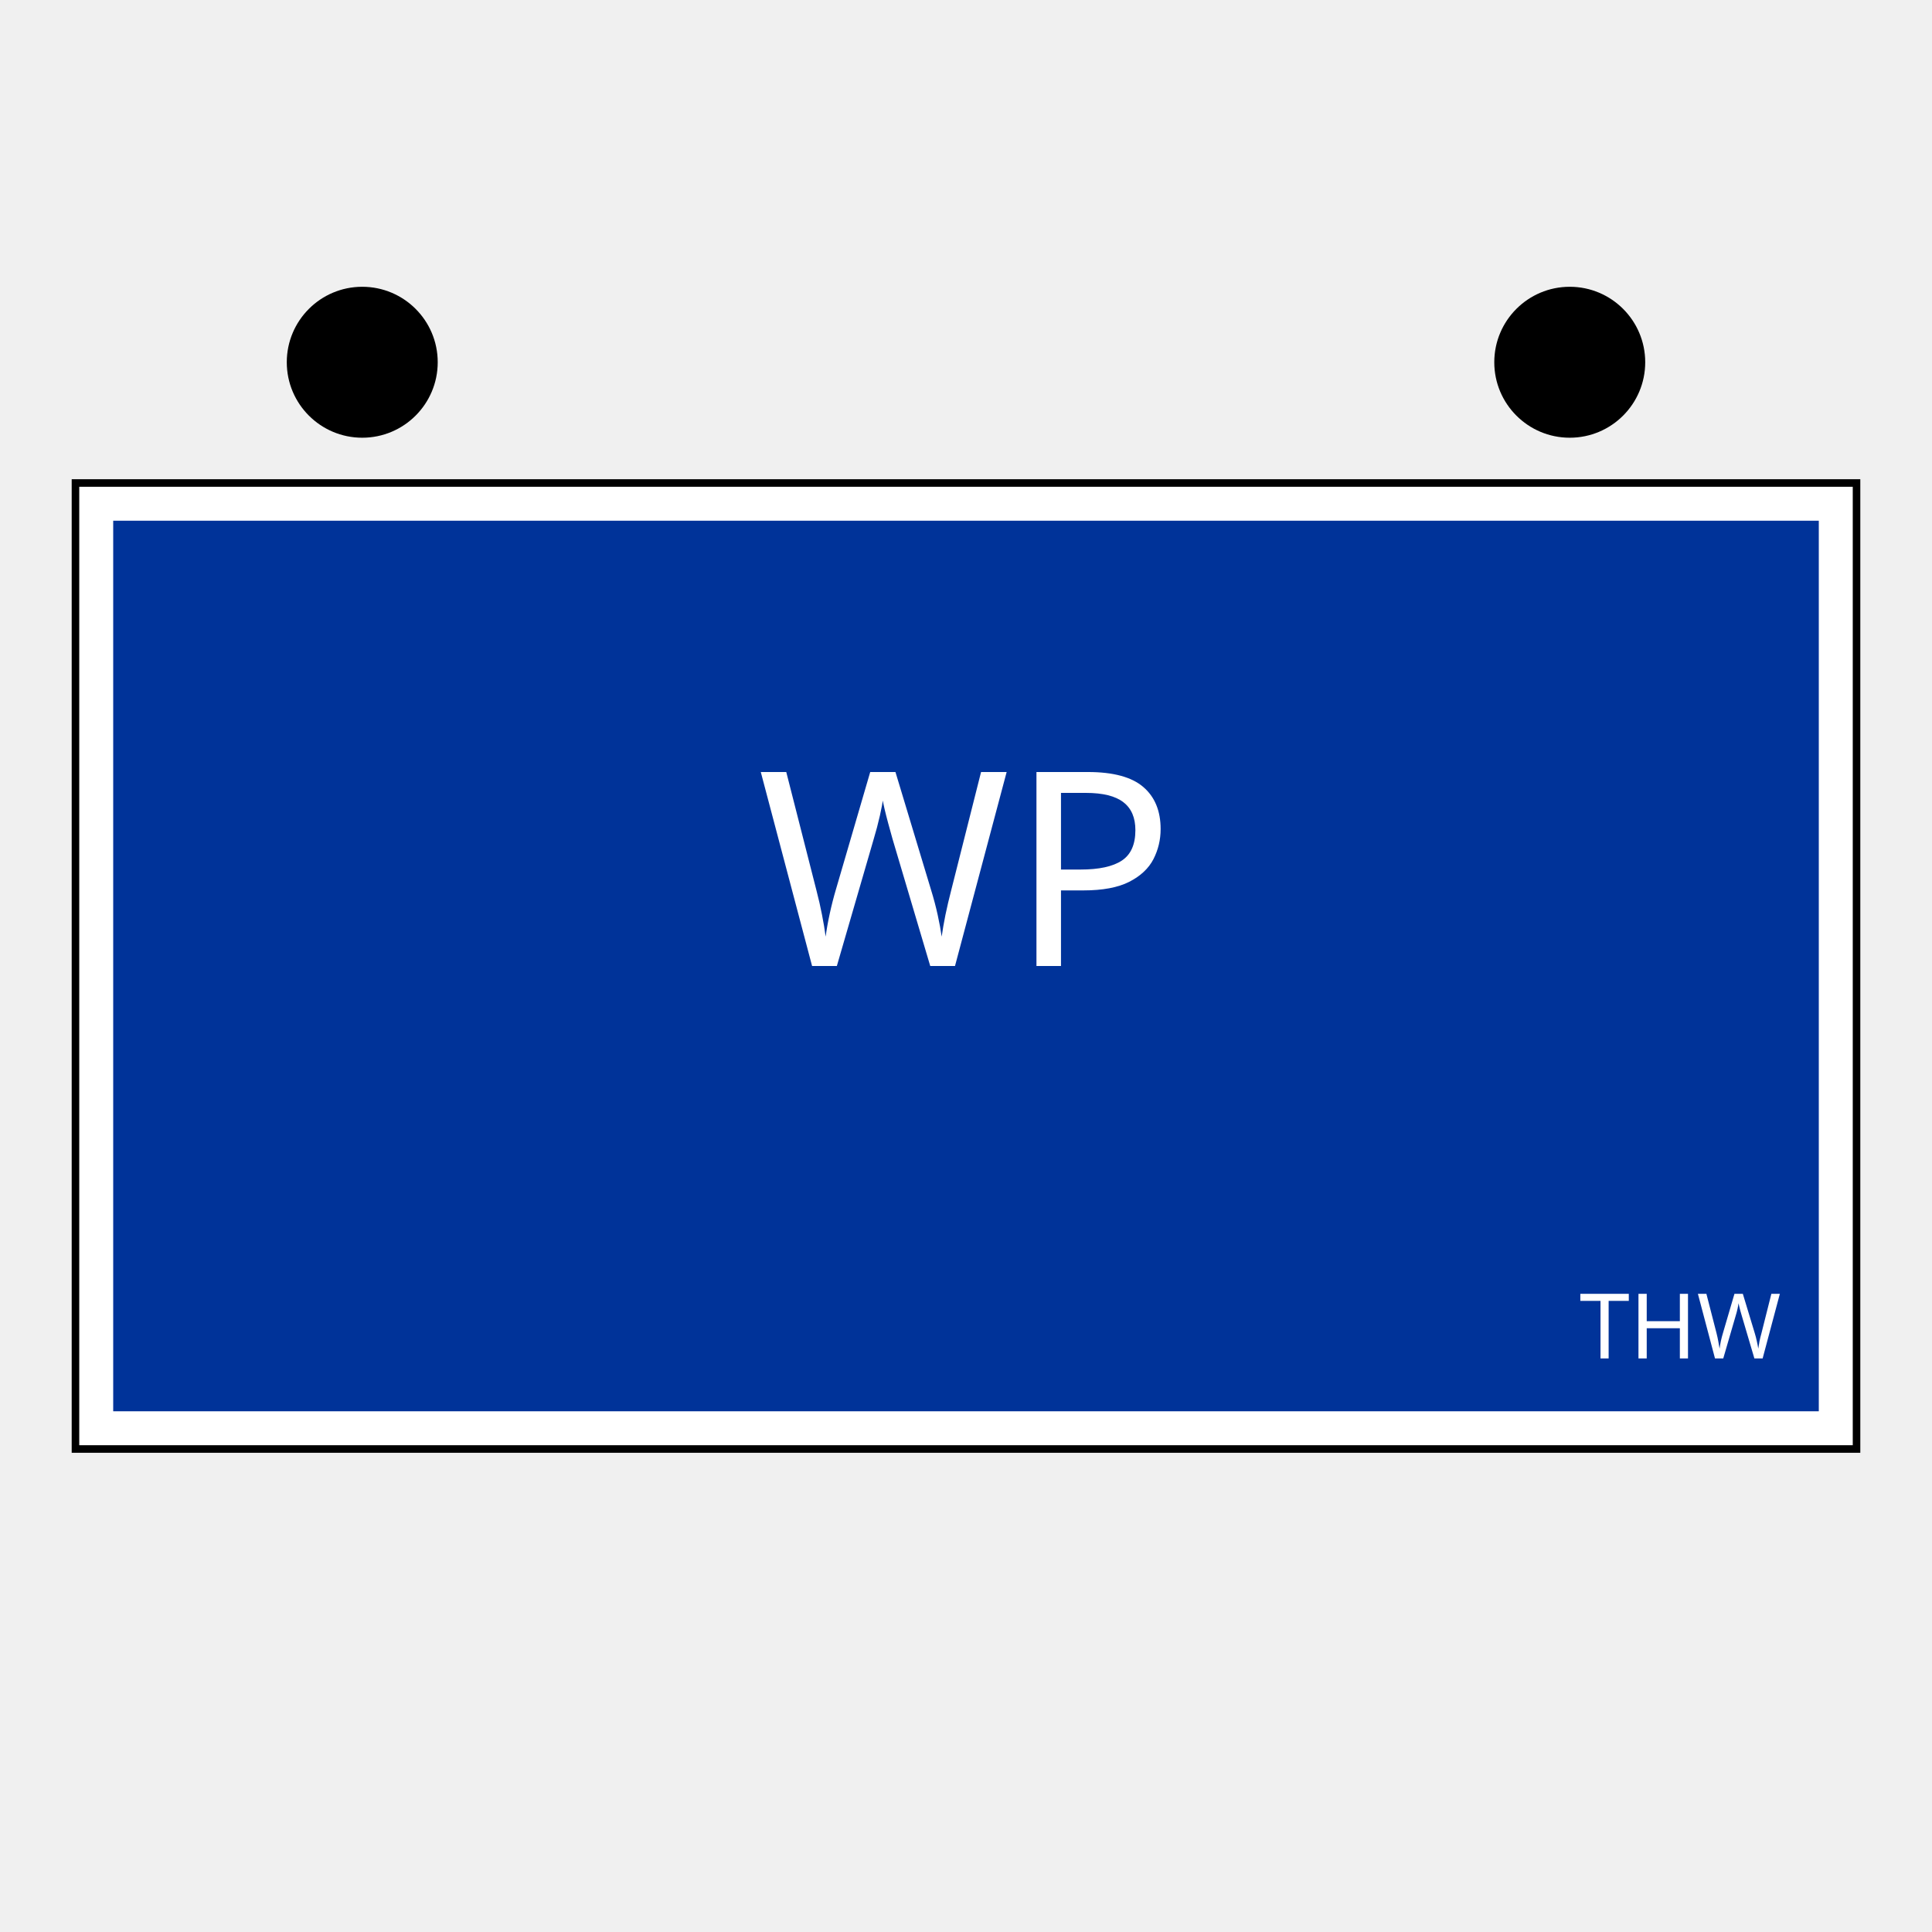
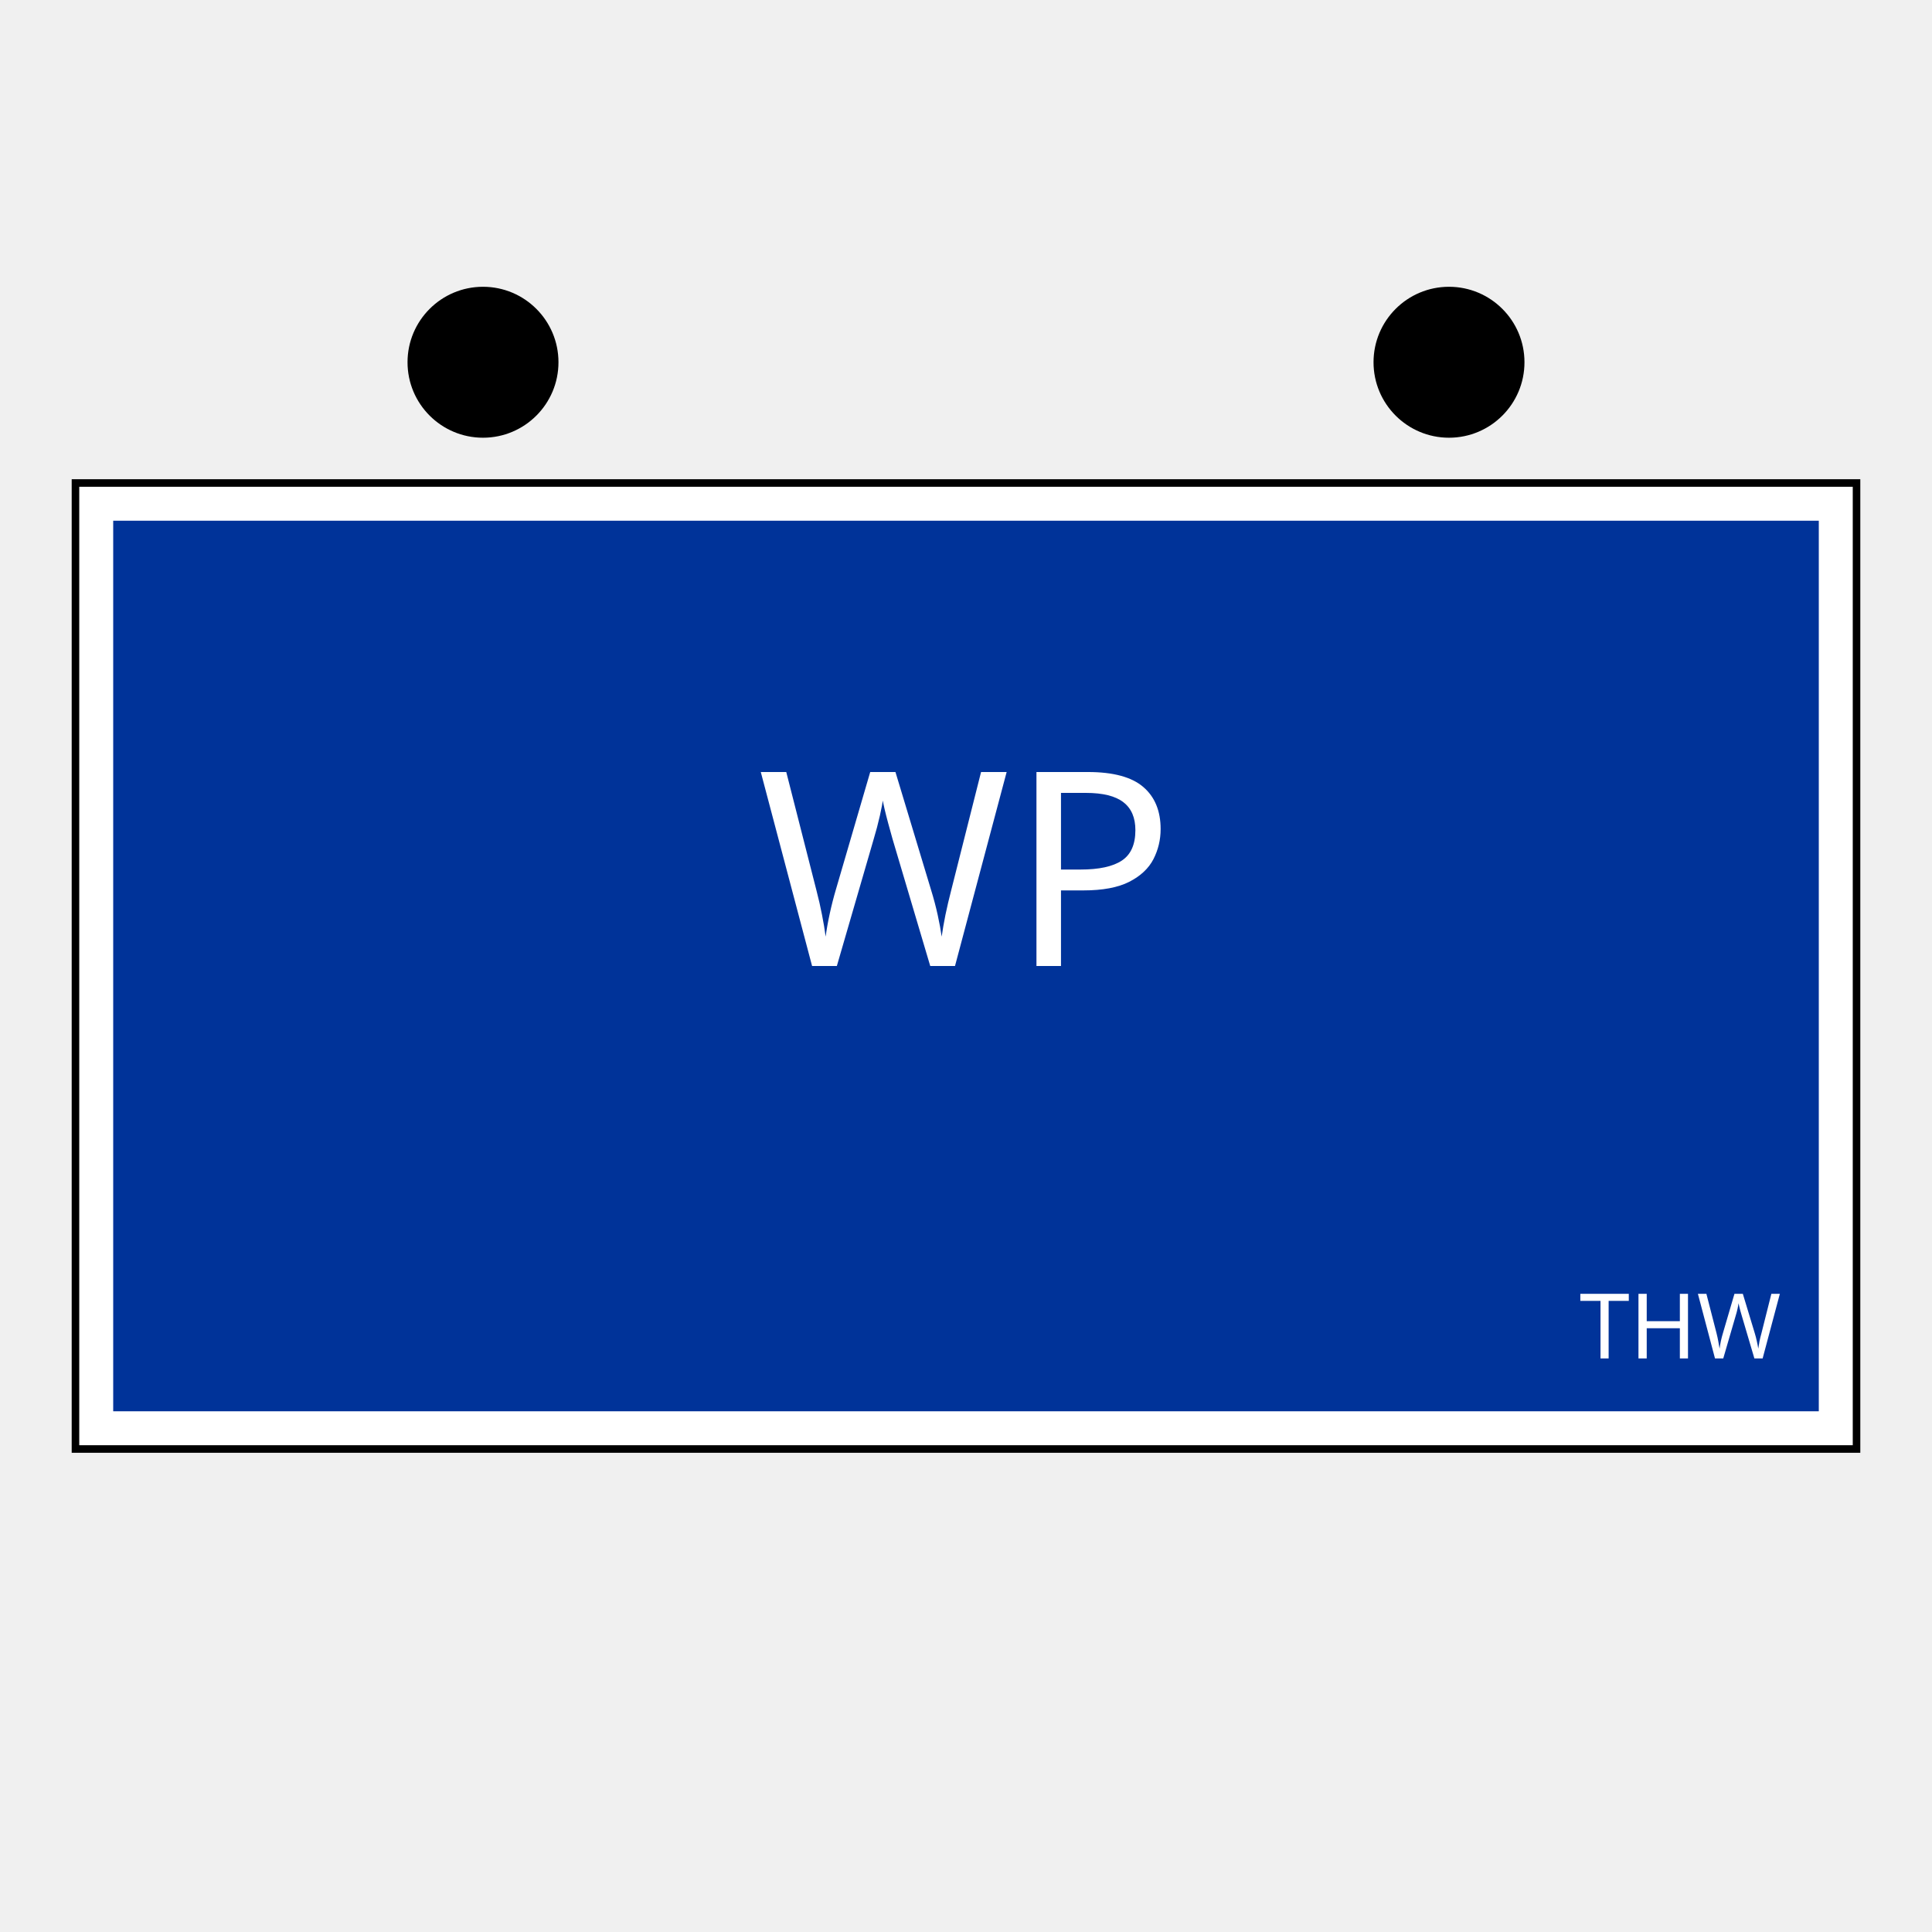
<svg xmlns="http://www.w3.org/2000/svg" version="1.1" width="256" height="256">
  <defs>
    <style type="text/css">
			@font-face {
				font-family: lubalin;
				src: url('LubalinGraphBoldBT.ttf');
			}
		</style>
    <clipPath id="symbol">
      <rect x="10" y="64" width="236" height="128" />
    </clipPath>
  </defs>
  <rect x="10" y="64" width="236" height="128" fill="#003399" stroke="#ffffff" stroke-width="10" clip-path="url(#symbol)" />
  <rect x="10" y="64" width="236" height="128" fill="none" stroke="#000000" stroke-width="1" />
-   <ellipse cx="48" cy="48" rx="10" ry="10" fill="#000000" />
-   <ellipse cx="208" cy="48" rx="10" ry="10" fill="#000000" />
+   <ellipse cx="64" cy="48" rx="10" ry="10" fill="#000000" />
+   <ellipse cx="192" cy="48" rx="10" ry="10" fill="#000000" />
  <text font-size="300%" fill="#ffffff" font-family="lubalin" alignment-baseline="central" text-anchor="middle" x="128" y="128">WP</text>
  <text fill="#ffffff" font-family="lubalin" text-anchor="end" x="236" y="180">THW</text>
</svg>
